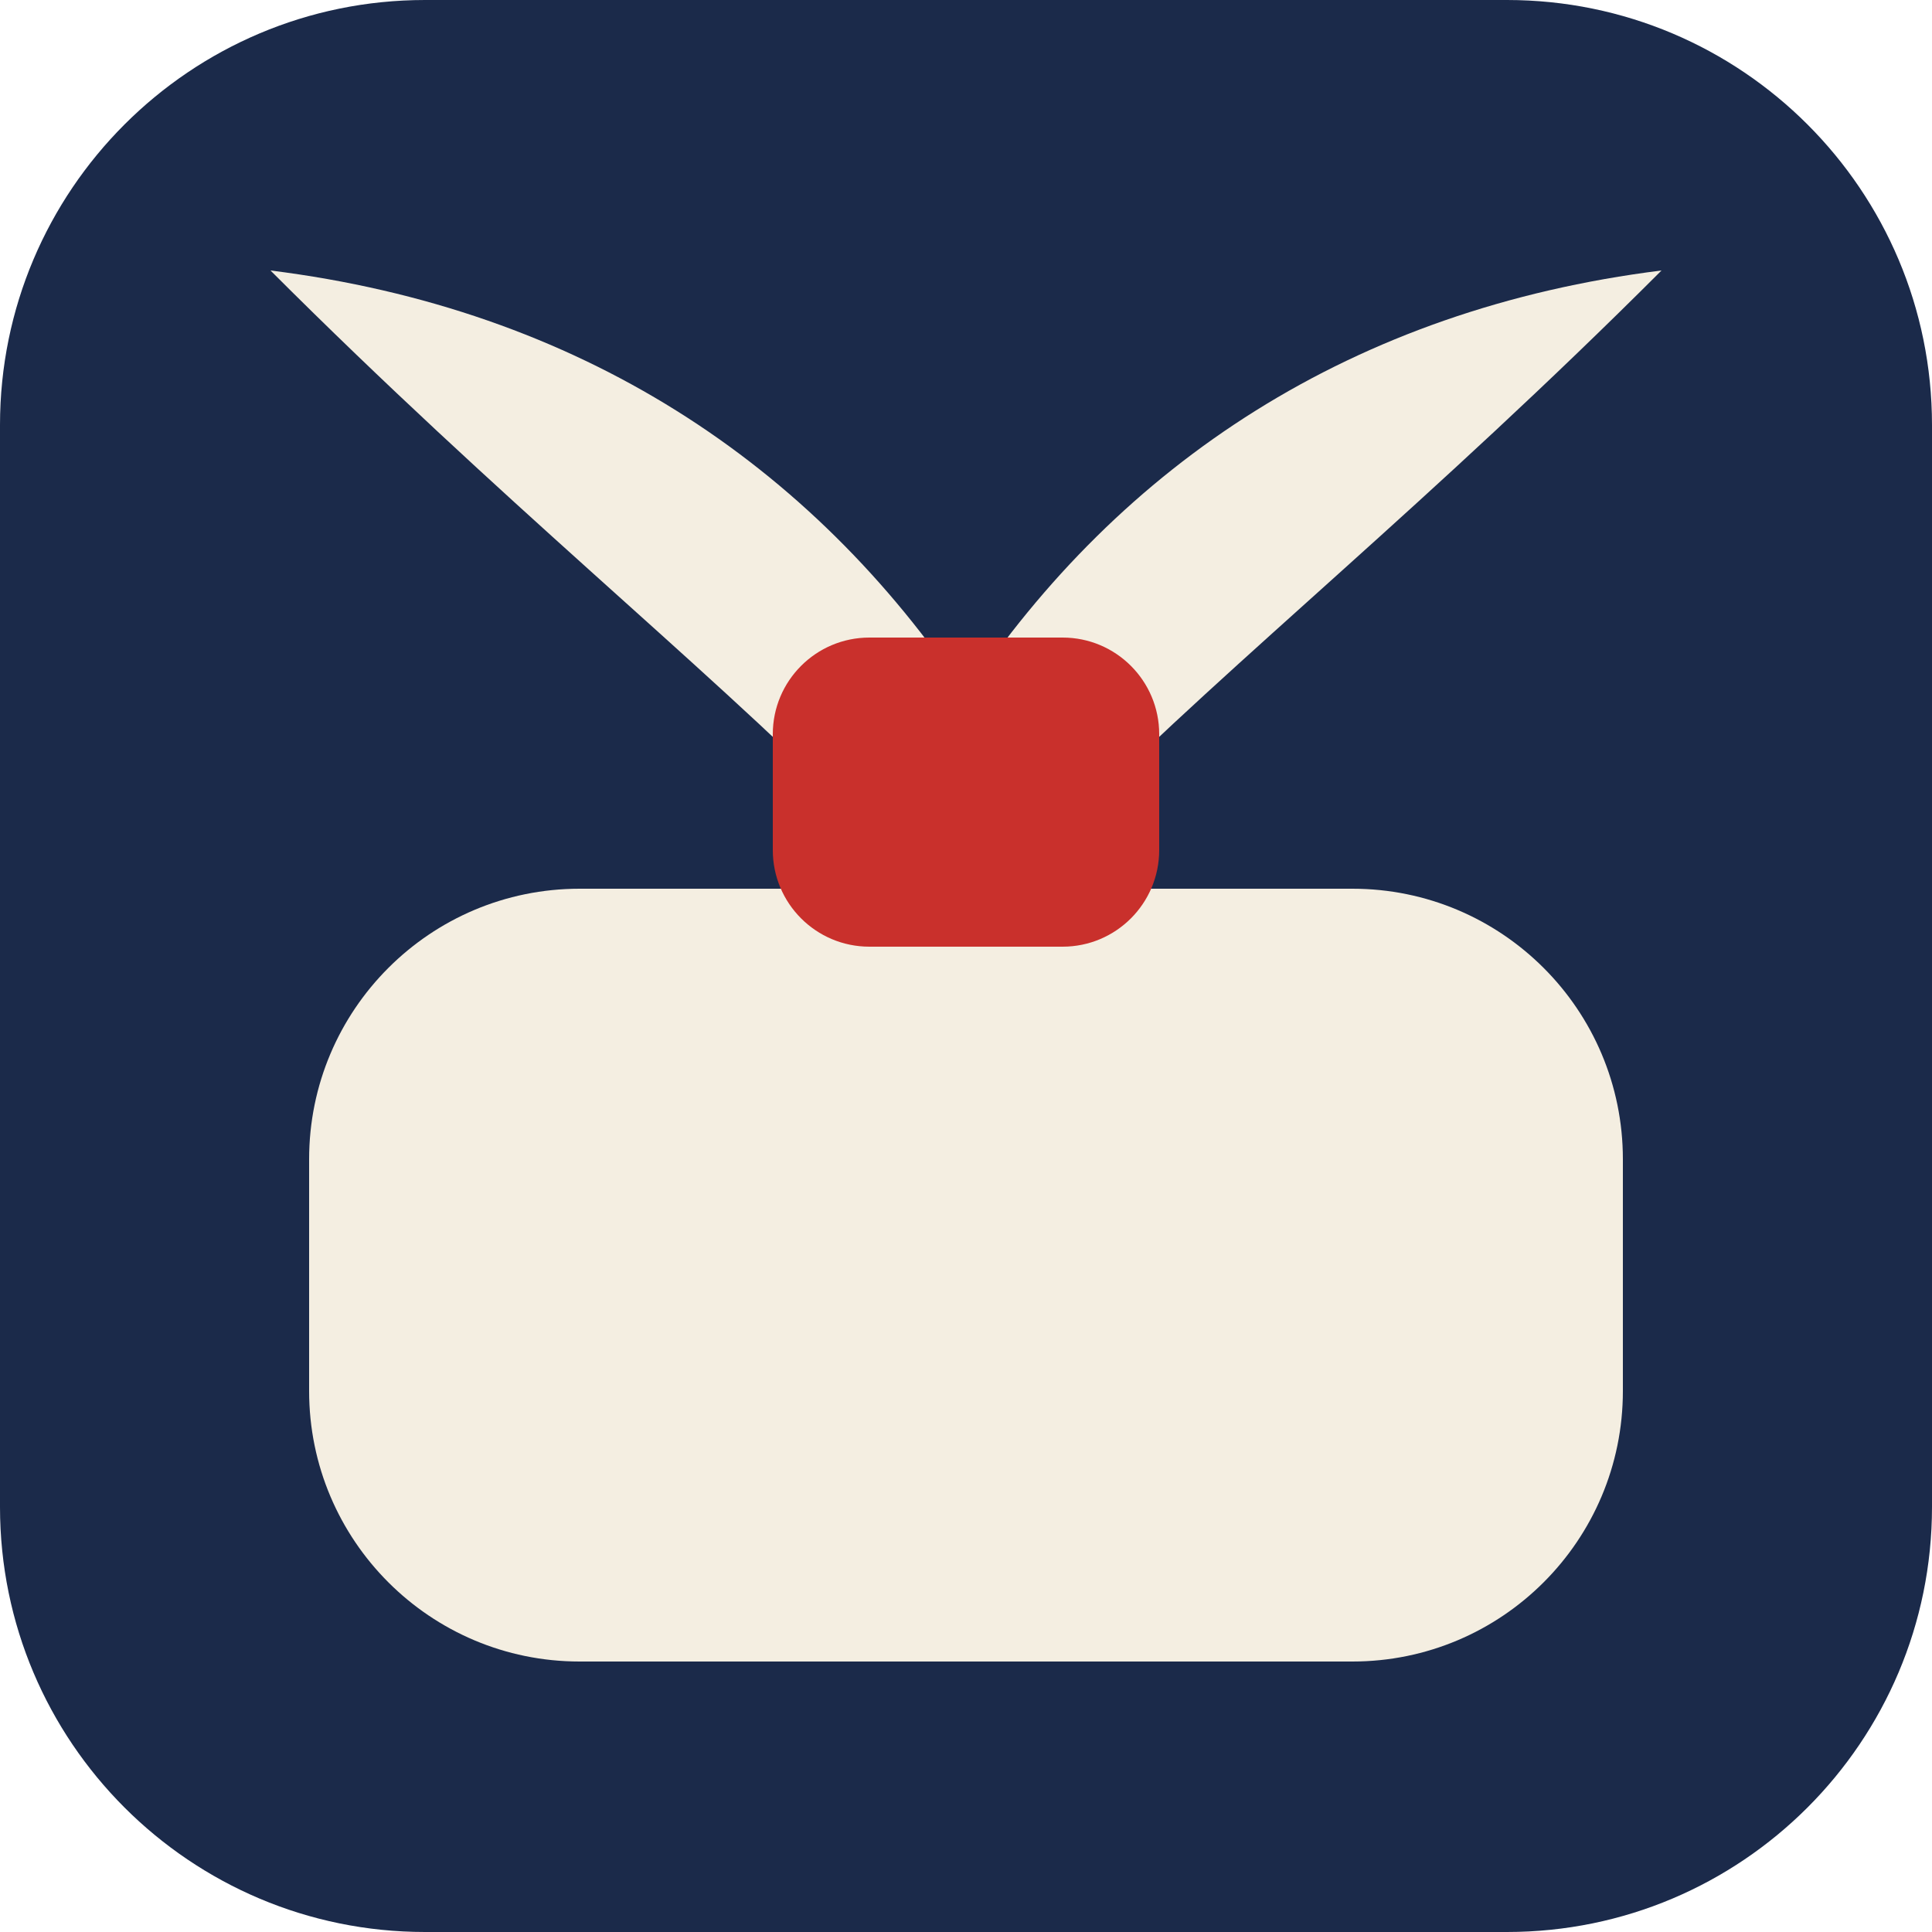
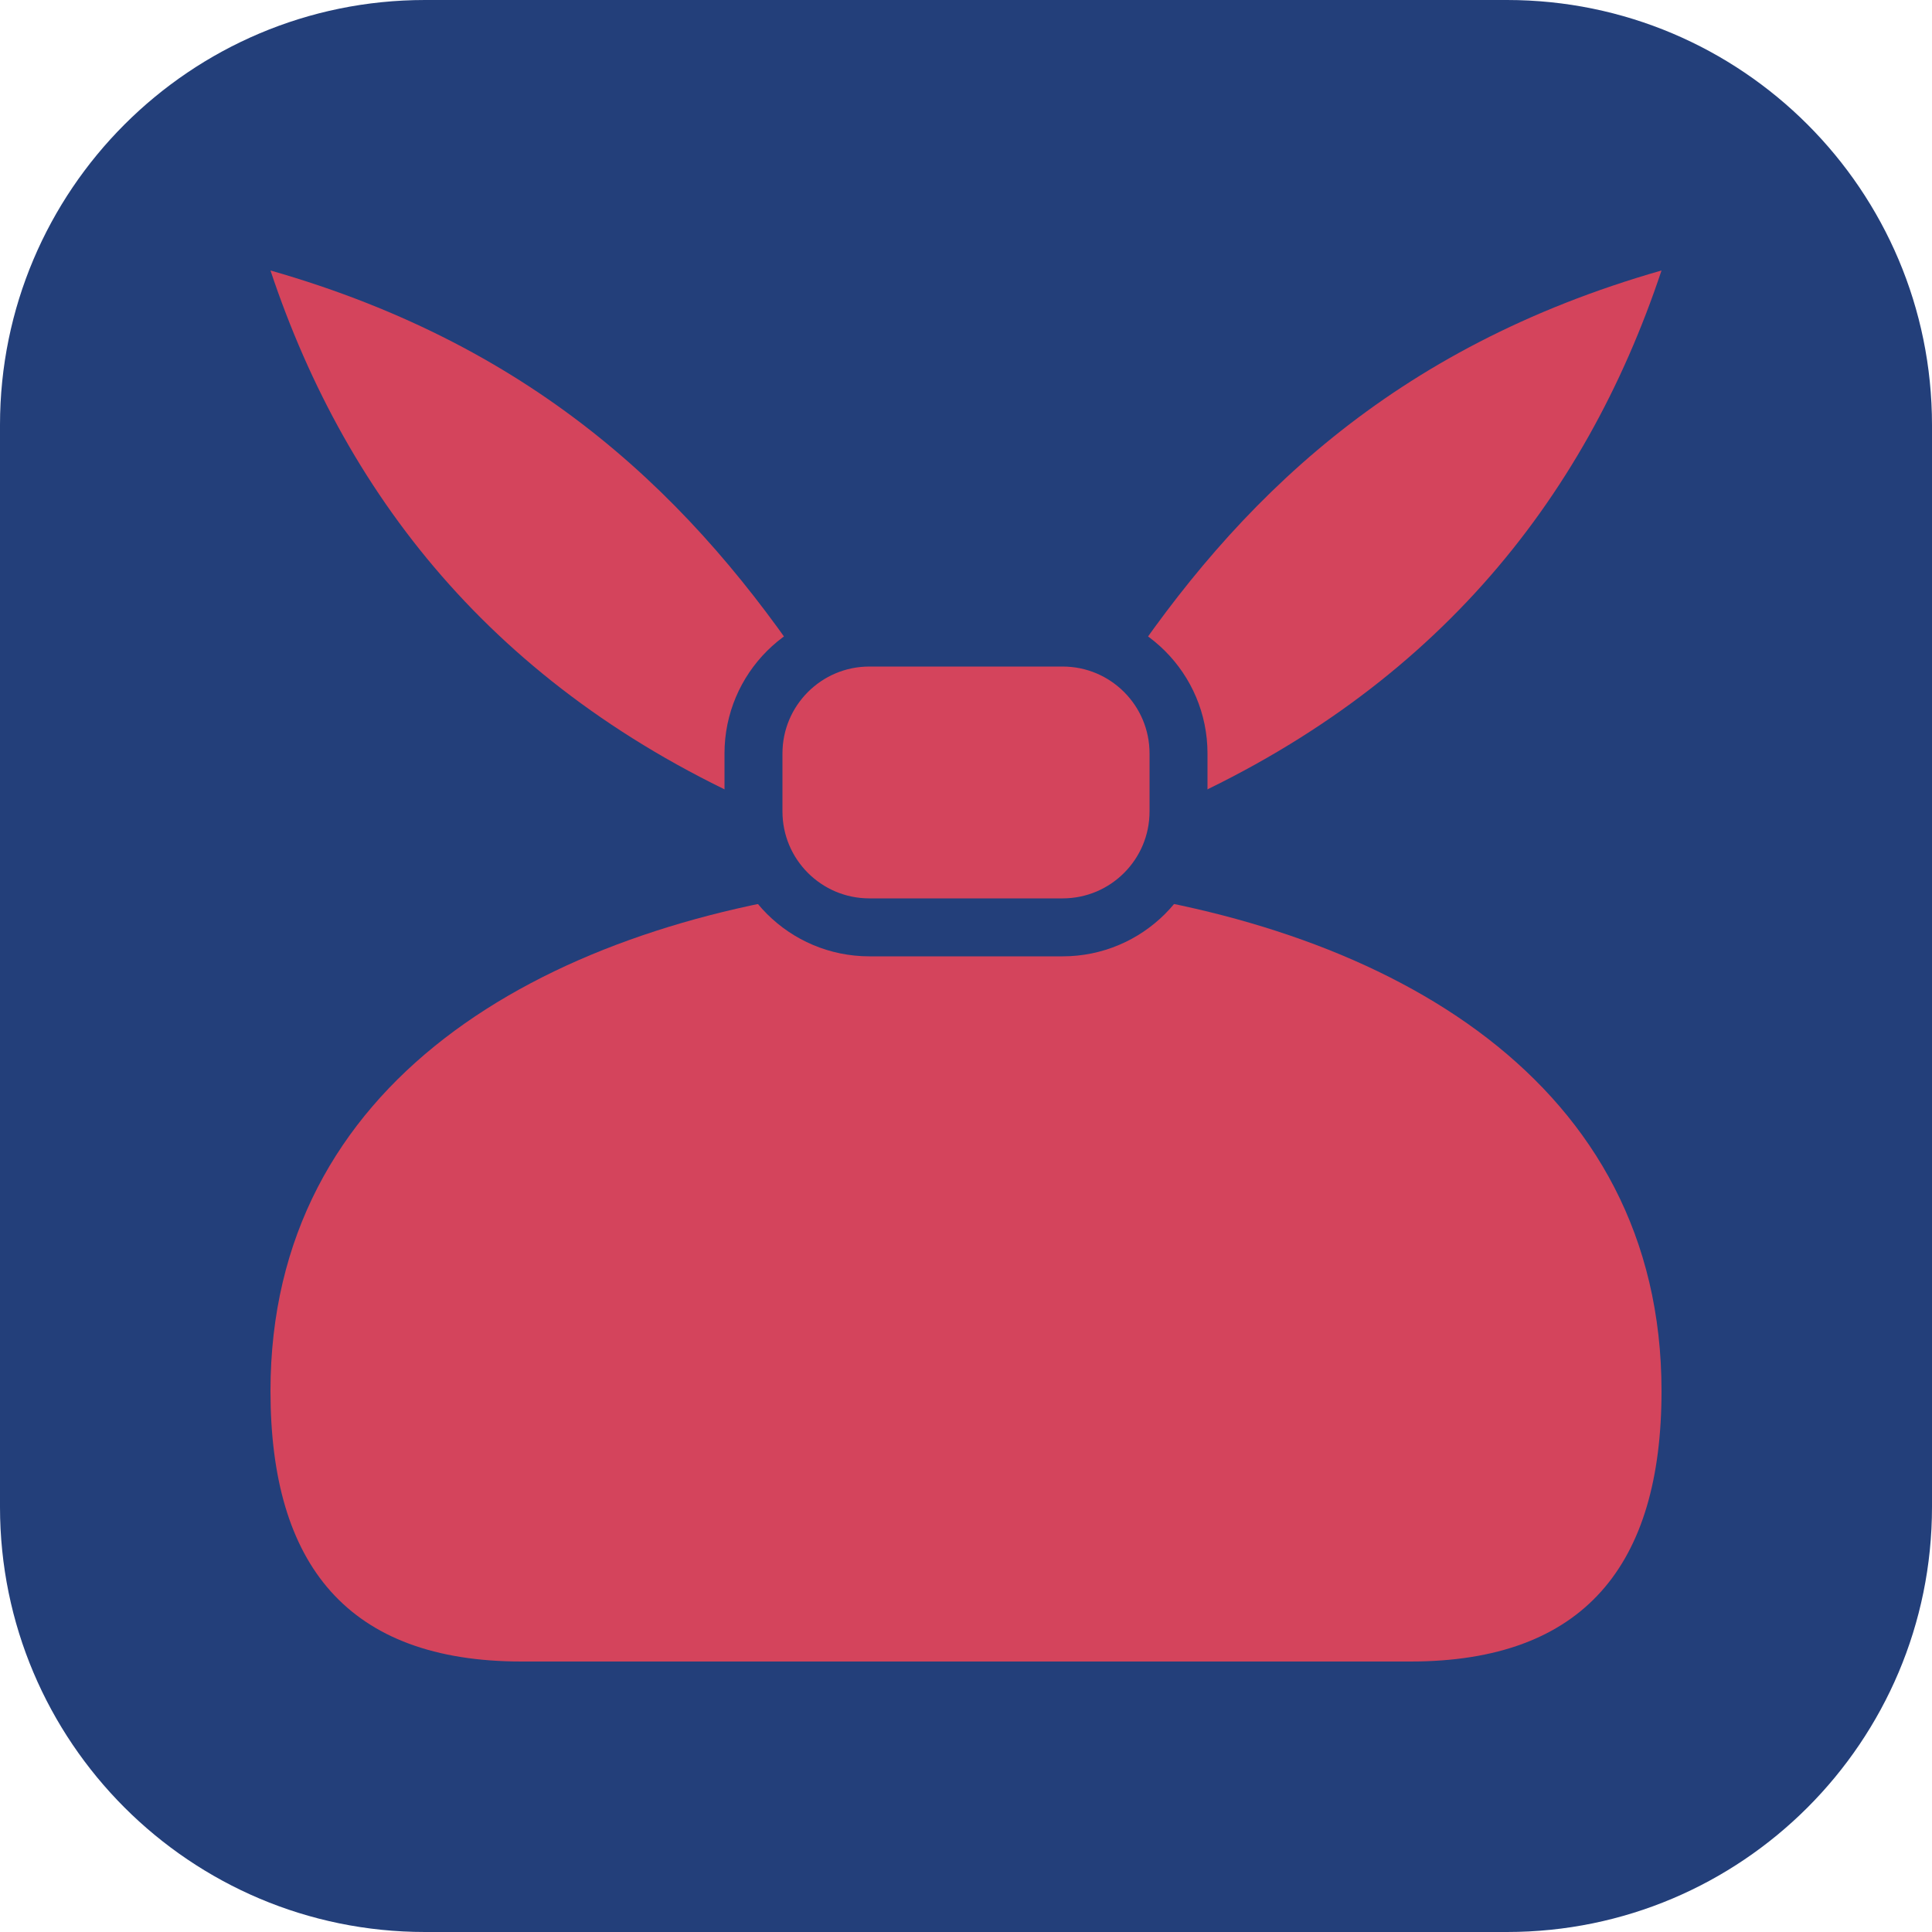
<svg xmlns="http://www.w3.org/2000/svg" viewBox="0 0 100 100" width="1024" height="1024">
-   <rect width="100" height="100" rx="22" fill="#1B2A4A" />
-   <rect x="16" y="46" width="68" height="40" rx="14" fill="#F4EEE1" />
-   <path d="M44 42 C36 34 26 26 14 14 C30 16 42 24 50 36 Z" fill="#F4EEE1" />
-   <path d="M56 42 C64 34 74 26 86 14 C70 16 58 24 50 36 Z" fill="#F4EEE1" />
-   <rect x="40" y="33" width="20" height="16" rx="5" fill="#C9302C" />
+   <rect width="100" height="100" rx="22" fill="#233F7A" />
+   <path d="M14 72 C14 56 28 48 44 46 H56 C72 48 86 56 86 72 C86 81 82 86 73 86 H27 C18 86 14 81 14 72 Z" fill="#D4445C" />
+   <path d="M42 35 C36 26 28 18 14 14 C18 26 26 36 40 42 Z" fill="#D4445C" />
+   <path d="M58 35 C64 26 72 18 86 14 C82 26 74 36 60 42 Z" fill="#D4445C" />
+   <rect x="39" y="33" width="22" height="15" rx="6" fill="#D4445C" stroke="#233F7A" stroke-width="3" />
</svg>
